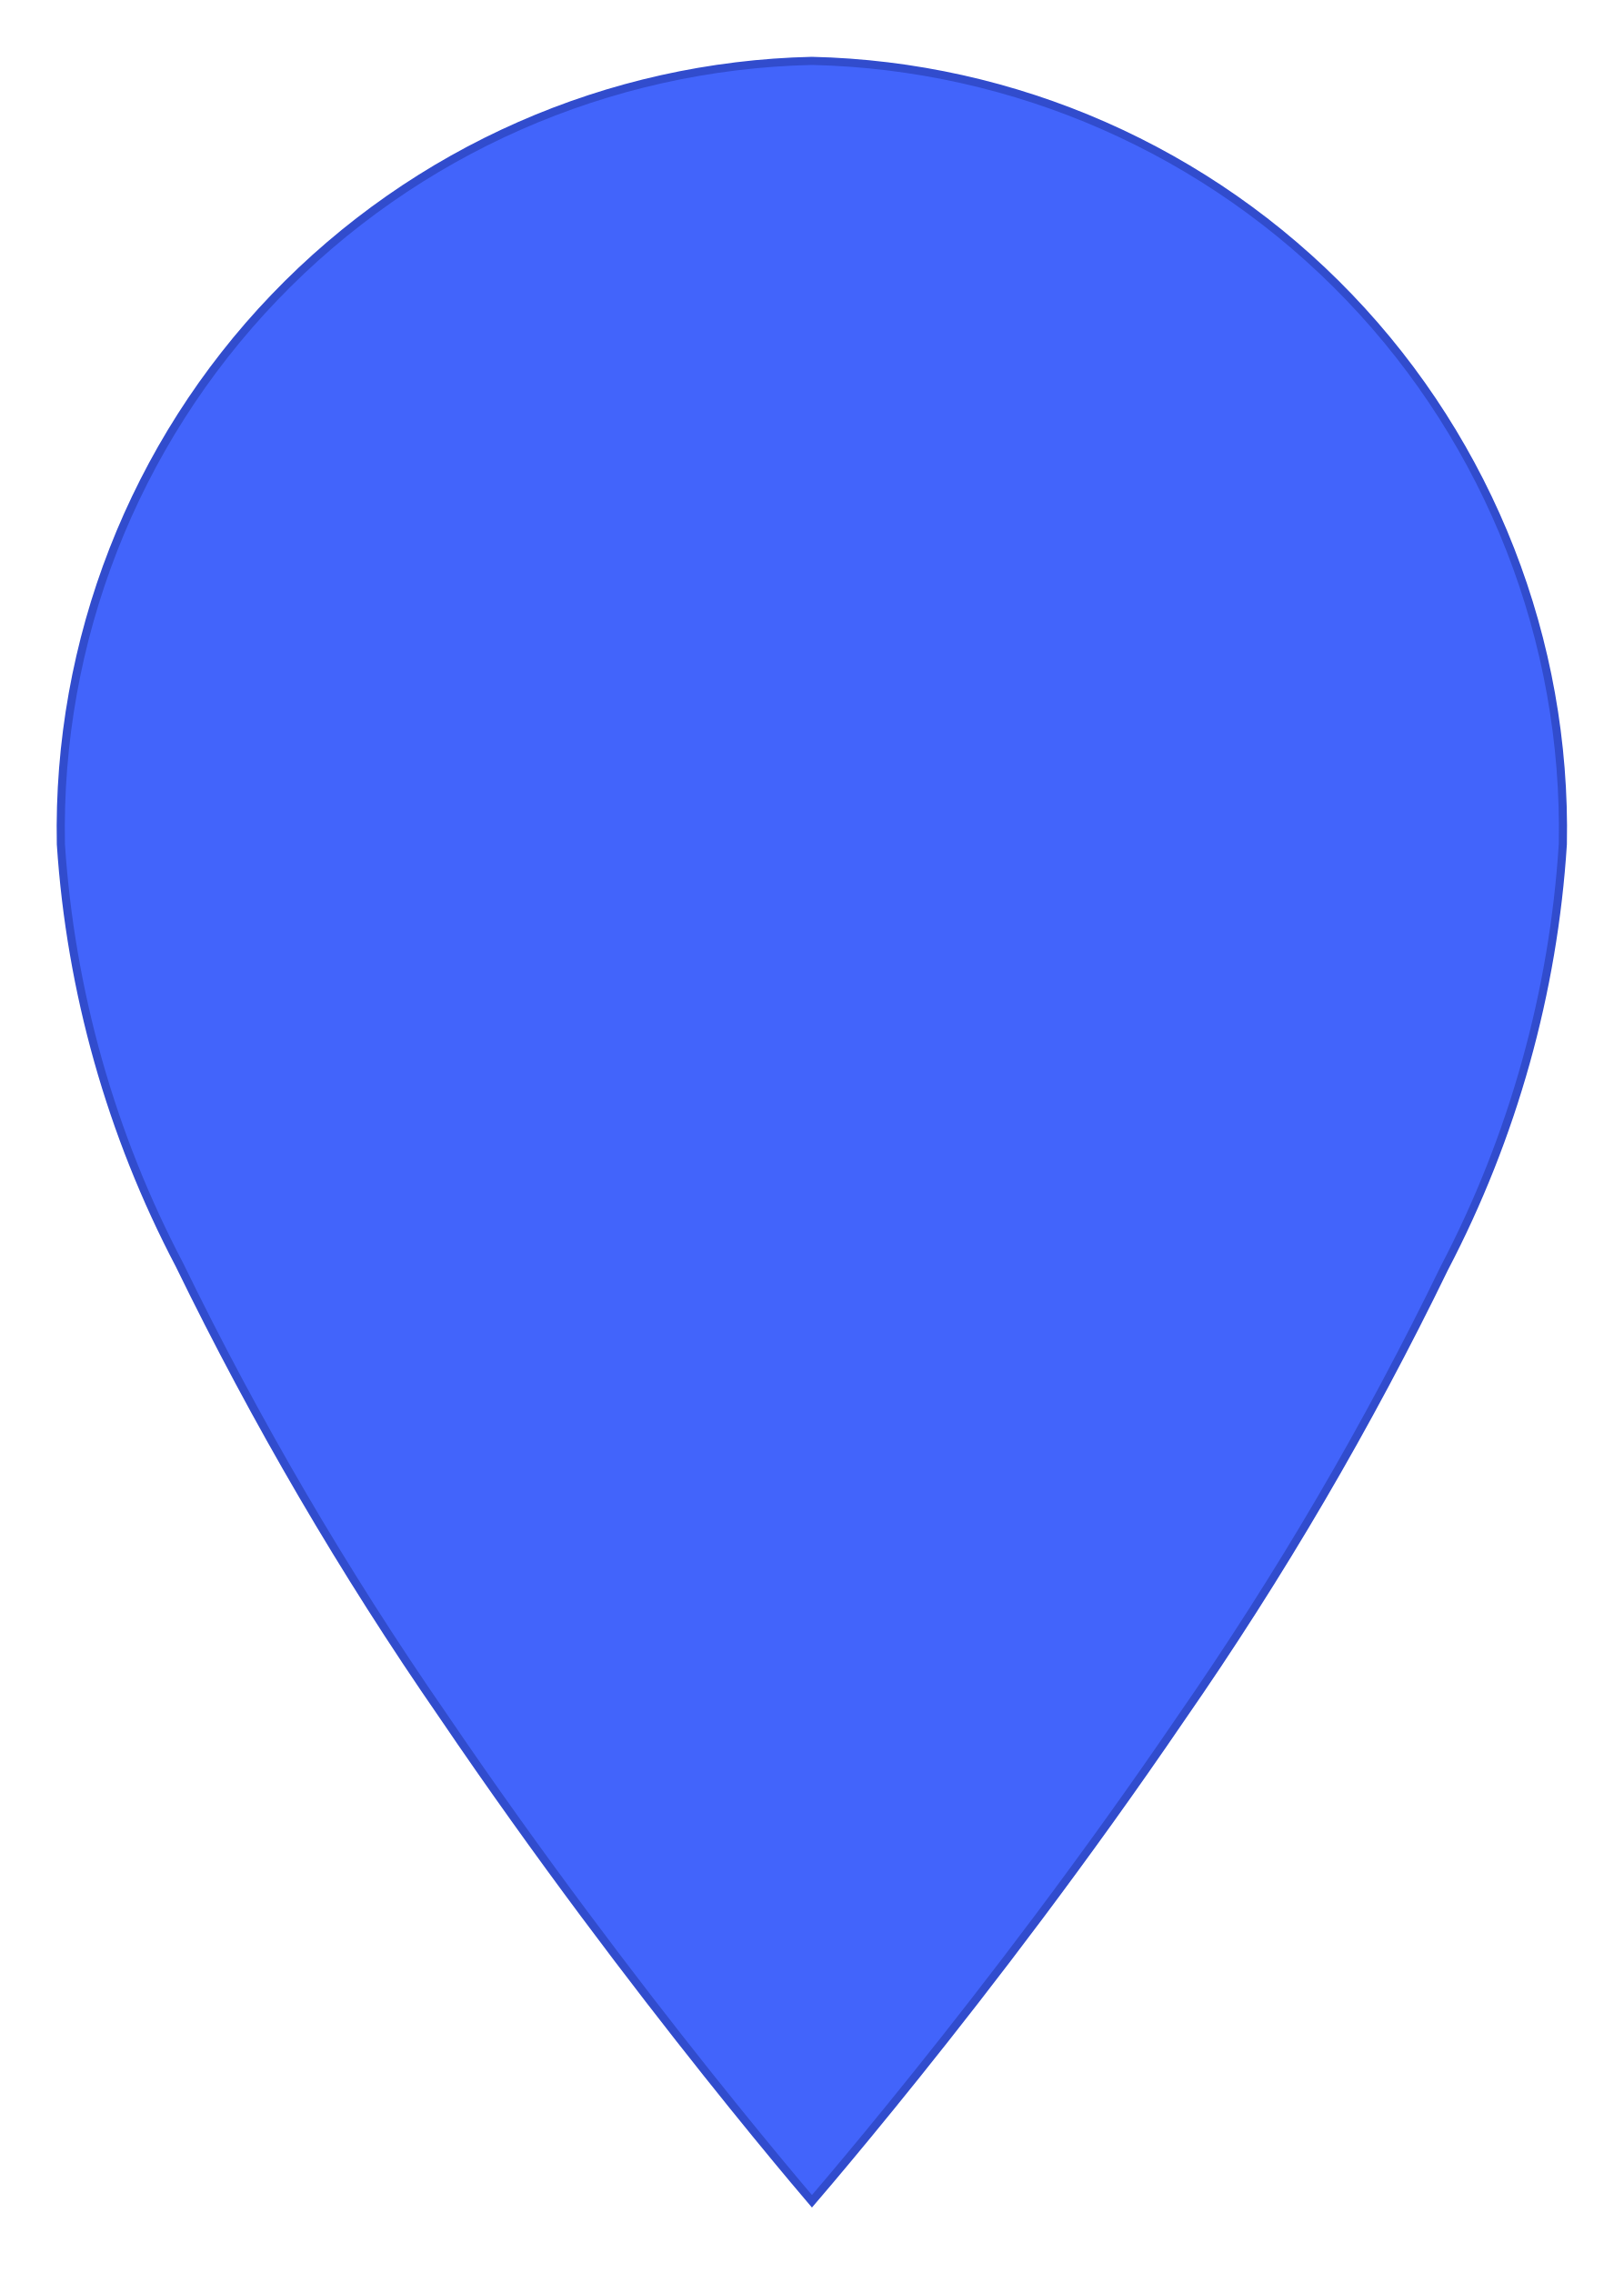
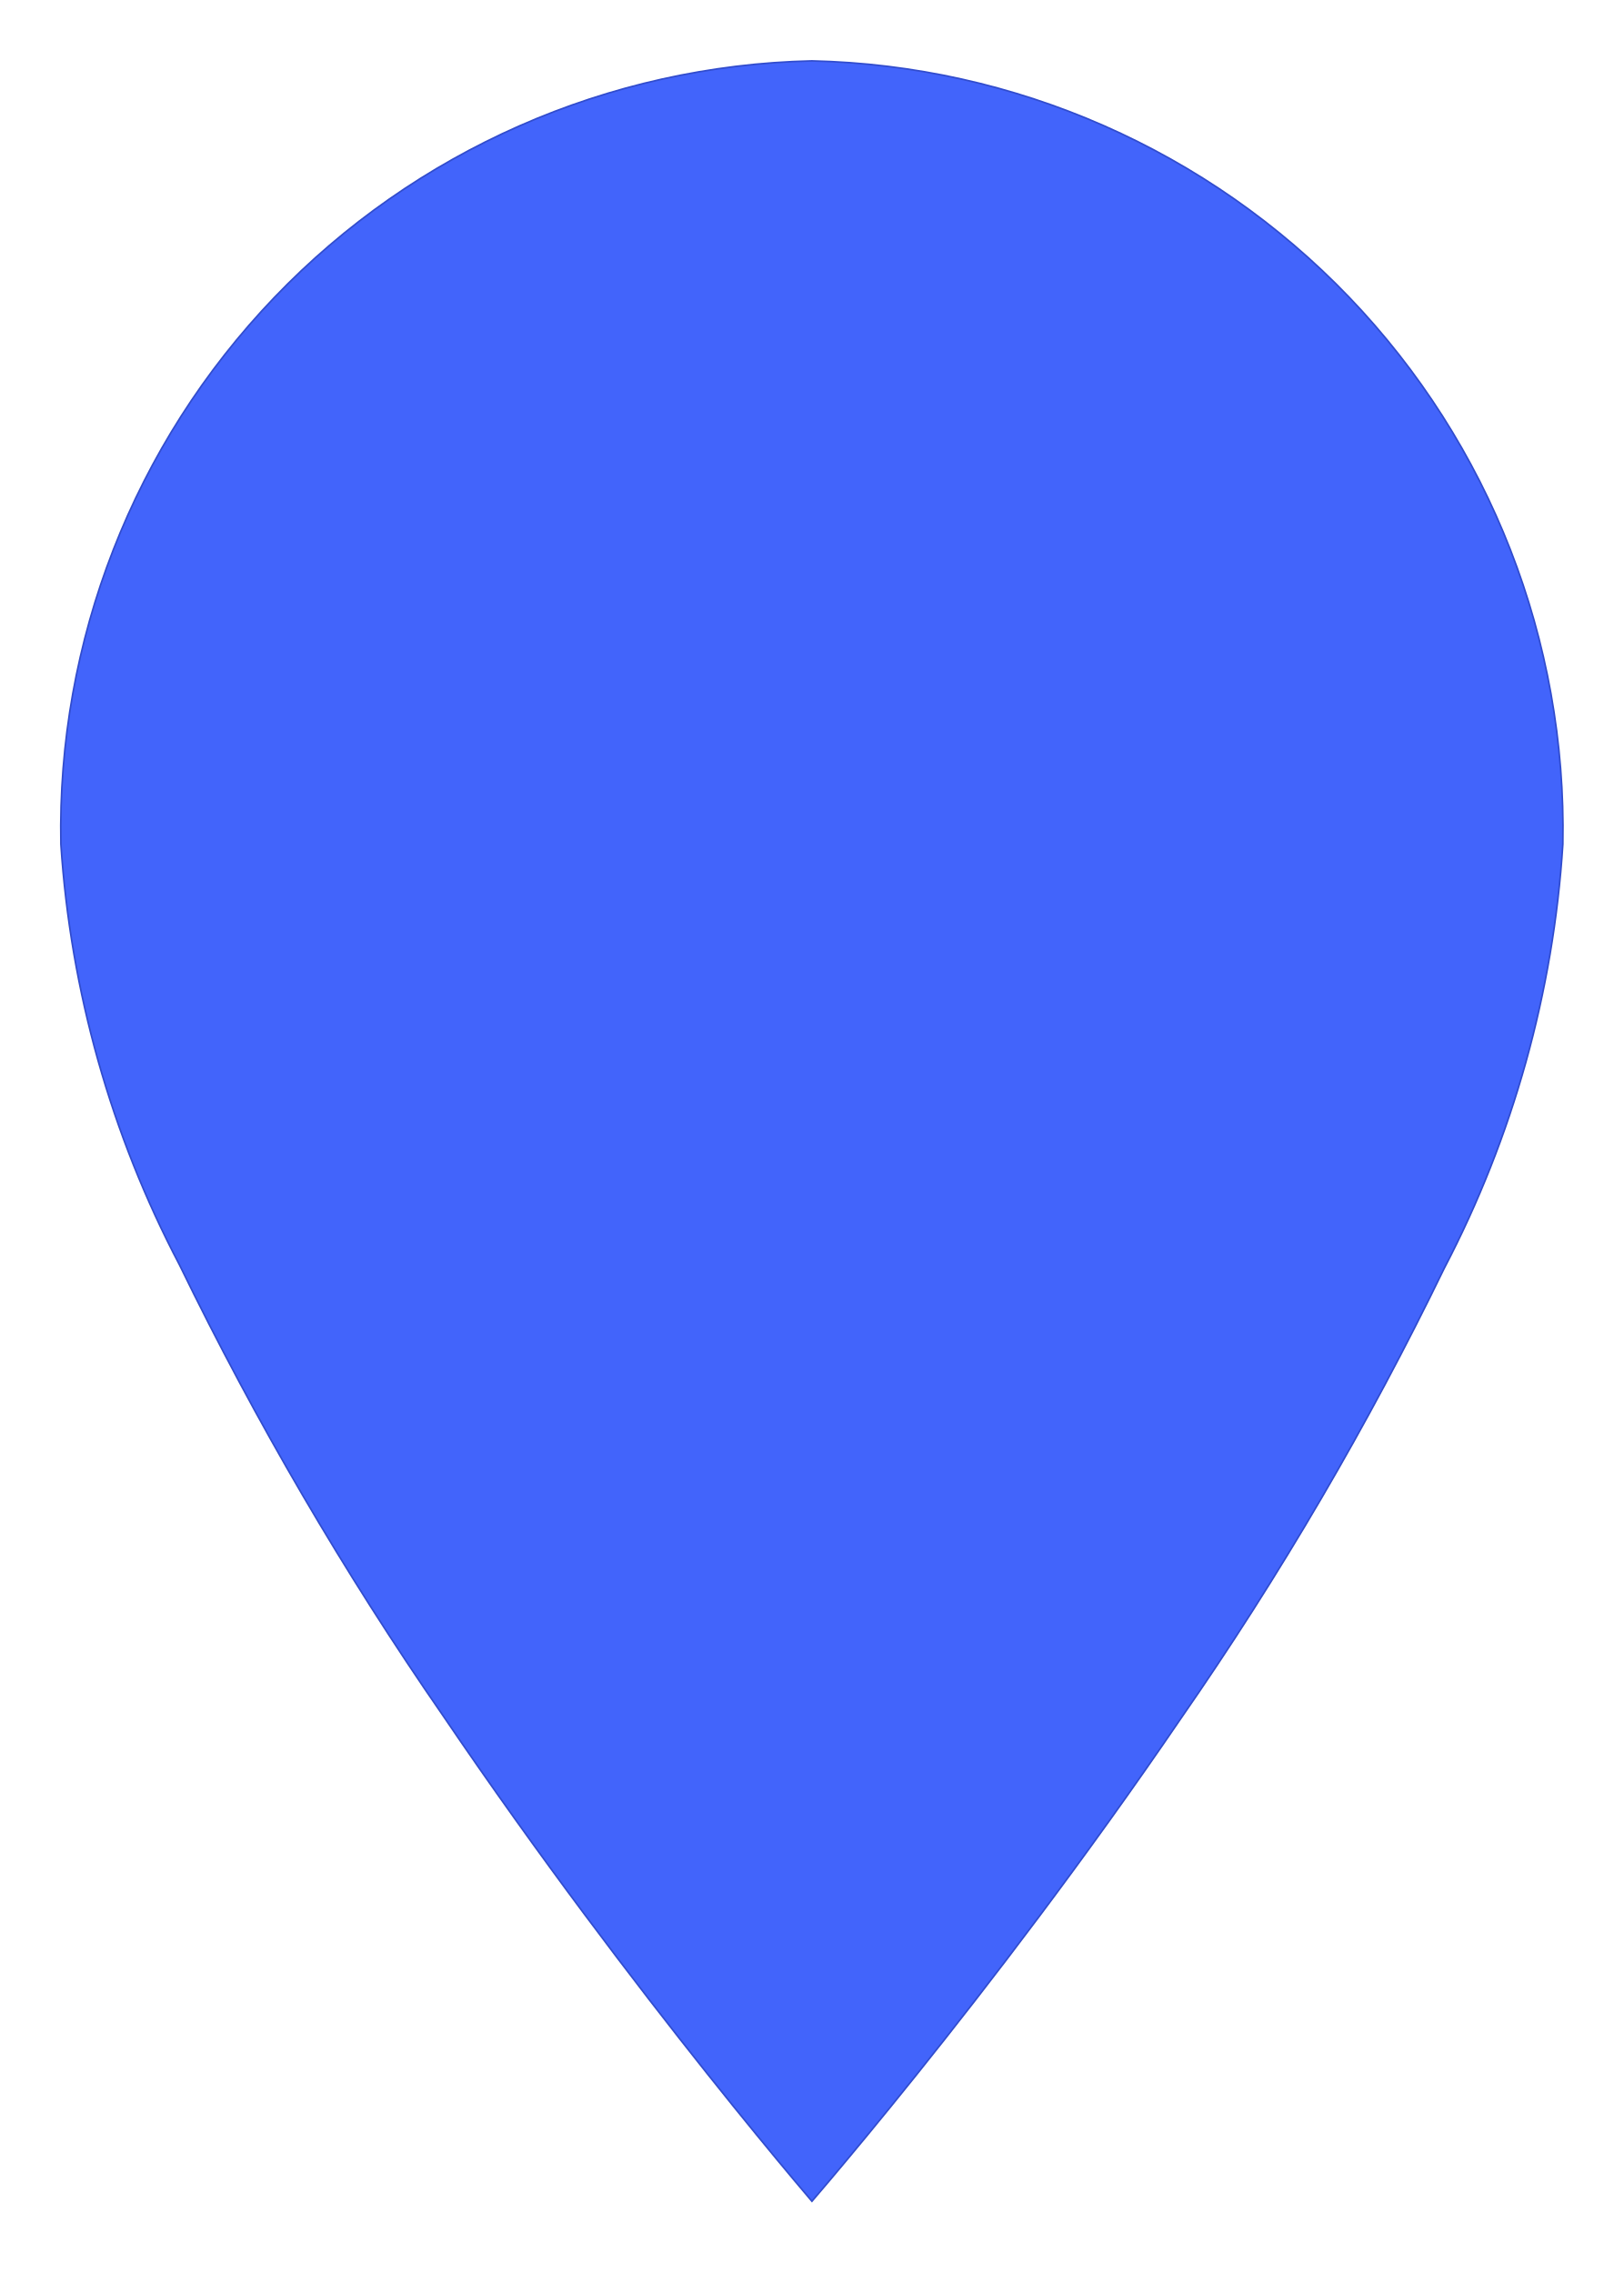
- <svg xmlns="http://www.w3.org/2000/svg" width="100" height="140" viewBox="0 0 100 140" fill="none">
-   <path d="M96.249 52C95.668 61.121 93.18 70.019 88.946 78.118C84.261 87.77 78.835 97.045 72.716 105.859C66.802 114.544 60.886 122.251 56.446 127.788C54.227 130.556 52.379 132.781 51.086 134.312C50.663 134.812 50.3 135.238 50.004 135.584C49.703 135.234 49.341 134.802 48.917 134.295C47.623 132.751 45.775 130.51 43.556 127.722C39.116 122.145 33.198 114.39 27.284 105.672C21.176 96.841 15.75 87.558 11.052 77.904C6.835 69.874 4.347 61.05 3.749 52C3.503 39.474 8.232 27.361 16.902 18.316C25.572 9.271 37.474 4.033 49.999 3.75C62.525 4.033 74.427 9.271 83.097 18.316C91.766 27.361 96.496 39.474 96.249 52Z" fill="#4264FB" stroke="#314CCD" stroke-width="0.5" />
+ <svg xmlns="http://www.w3.org/2000/svg" width="500" height="700" viewBox="0 0 500 700" fill="none">
+   <path d="M481.248 260C478.343 305.605 465.902 350.092 444.73 390.587C421.305 438.85 394.175 485.225 363.582 529.295C334.01 572.718 304.427 611.255 282.23 638.942C271.135 652.782 261.893 663.903 255.428 671.558C253.318 674.058 251.502 676.188 250.017 677.92C248.517 676.17 246.705 674.01 244.585 671.475C238.117 663.755 228.875 652.548 217.777 638.608C195.58 610.723 165.992 571.948 136.42 528.358C105.88 484.208 78.749 437.793 55.262 389.52C34.172 349.373 21.733 305.25 18.747 260C17.513 197.369 41.162 136.803 84.51 91.58C127.859 46.357 187.37 20.167 249.997 18.75C312.625 20.167 372.135 46.357 415.485 91.58C458.832 136.803 482.483 197.369 481.248 260Z" fill="#4264FB" stroke="#314CCD" stroke-width="0.5" />
</svg>
